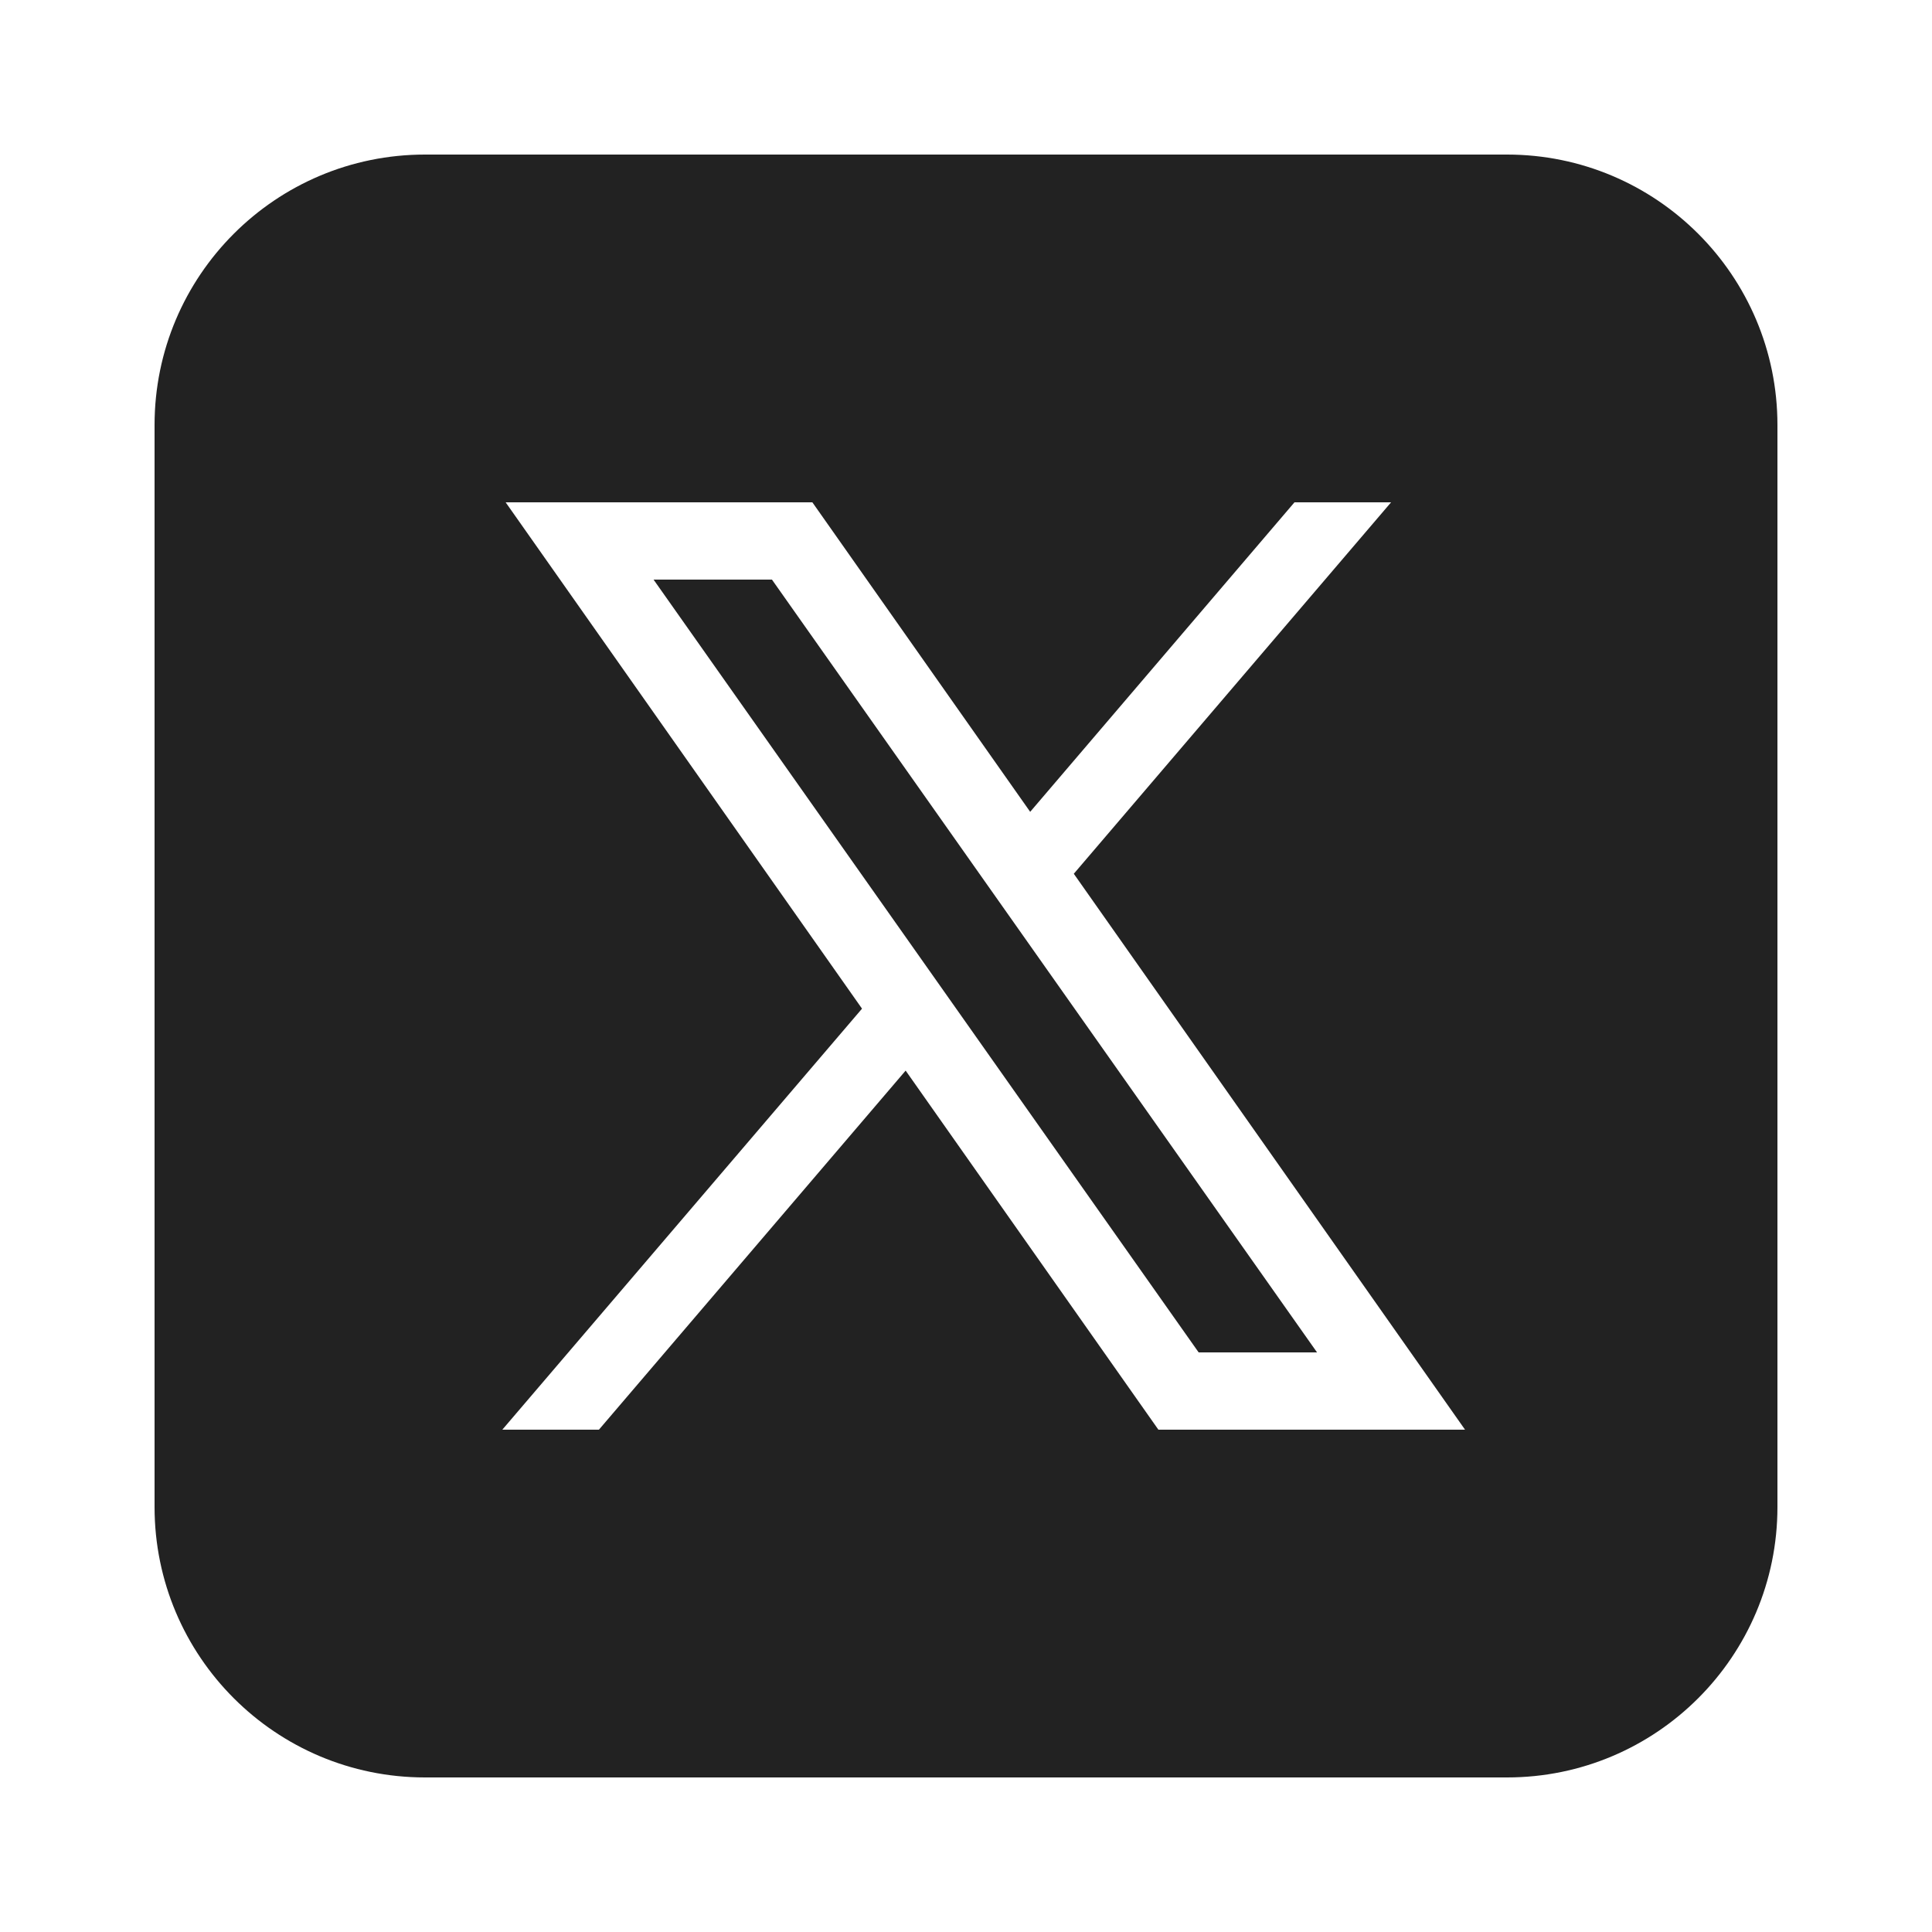
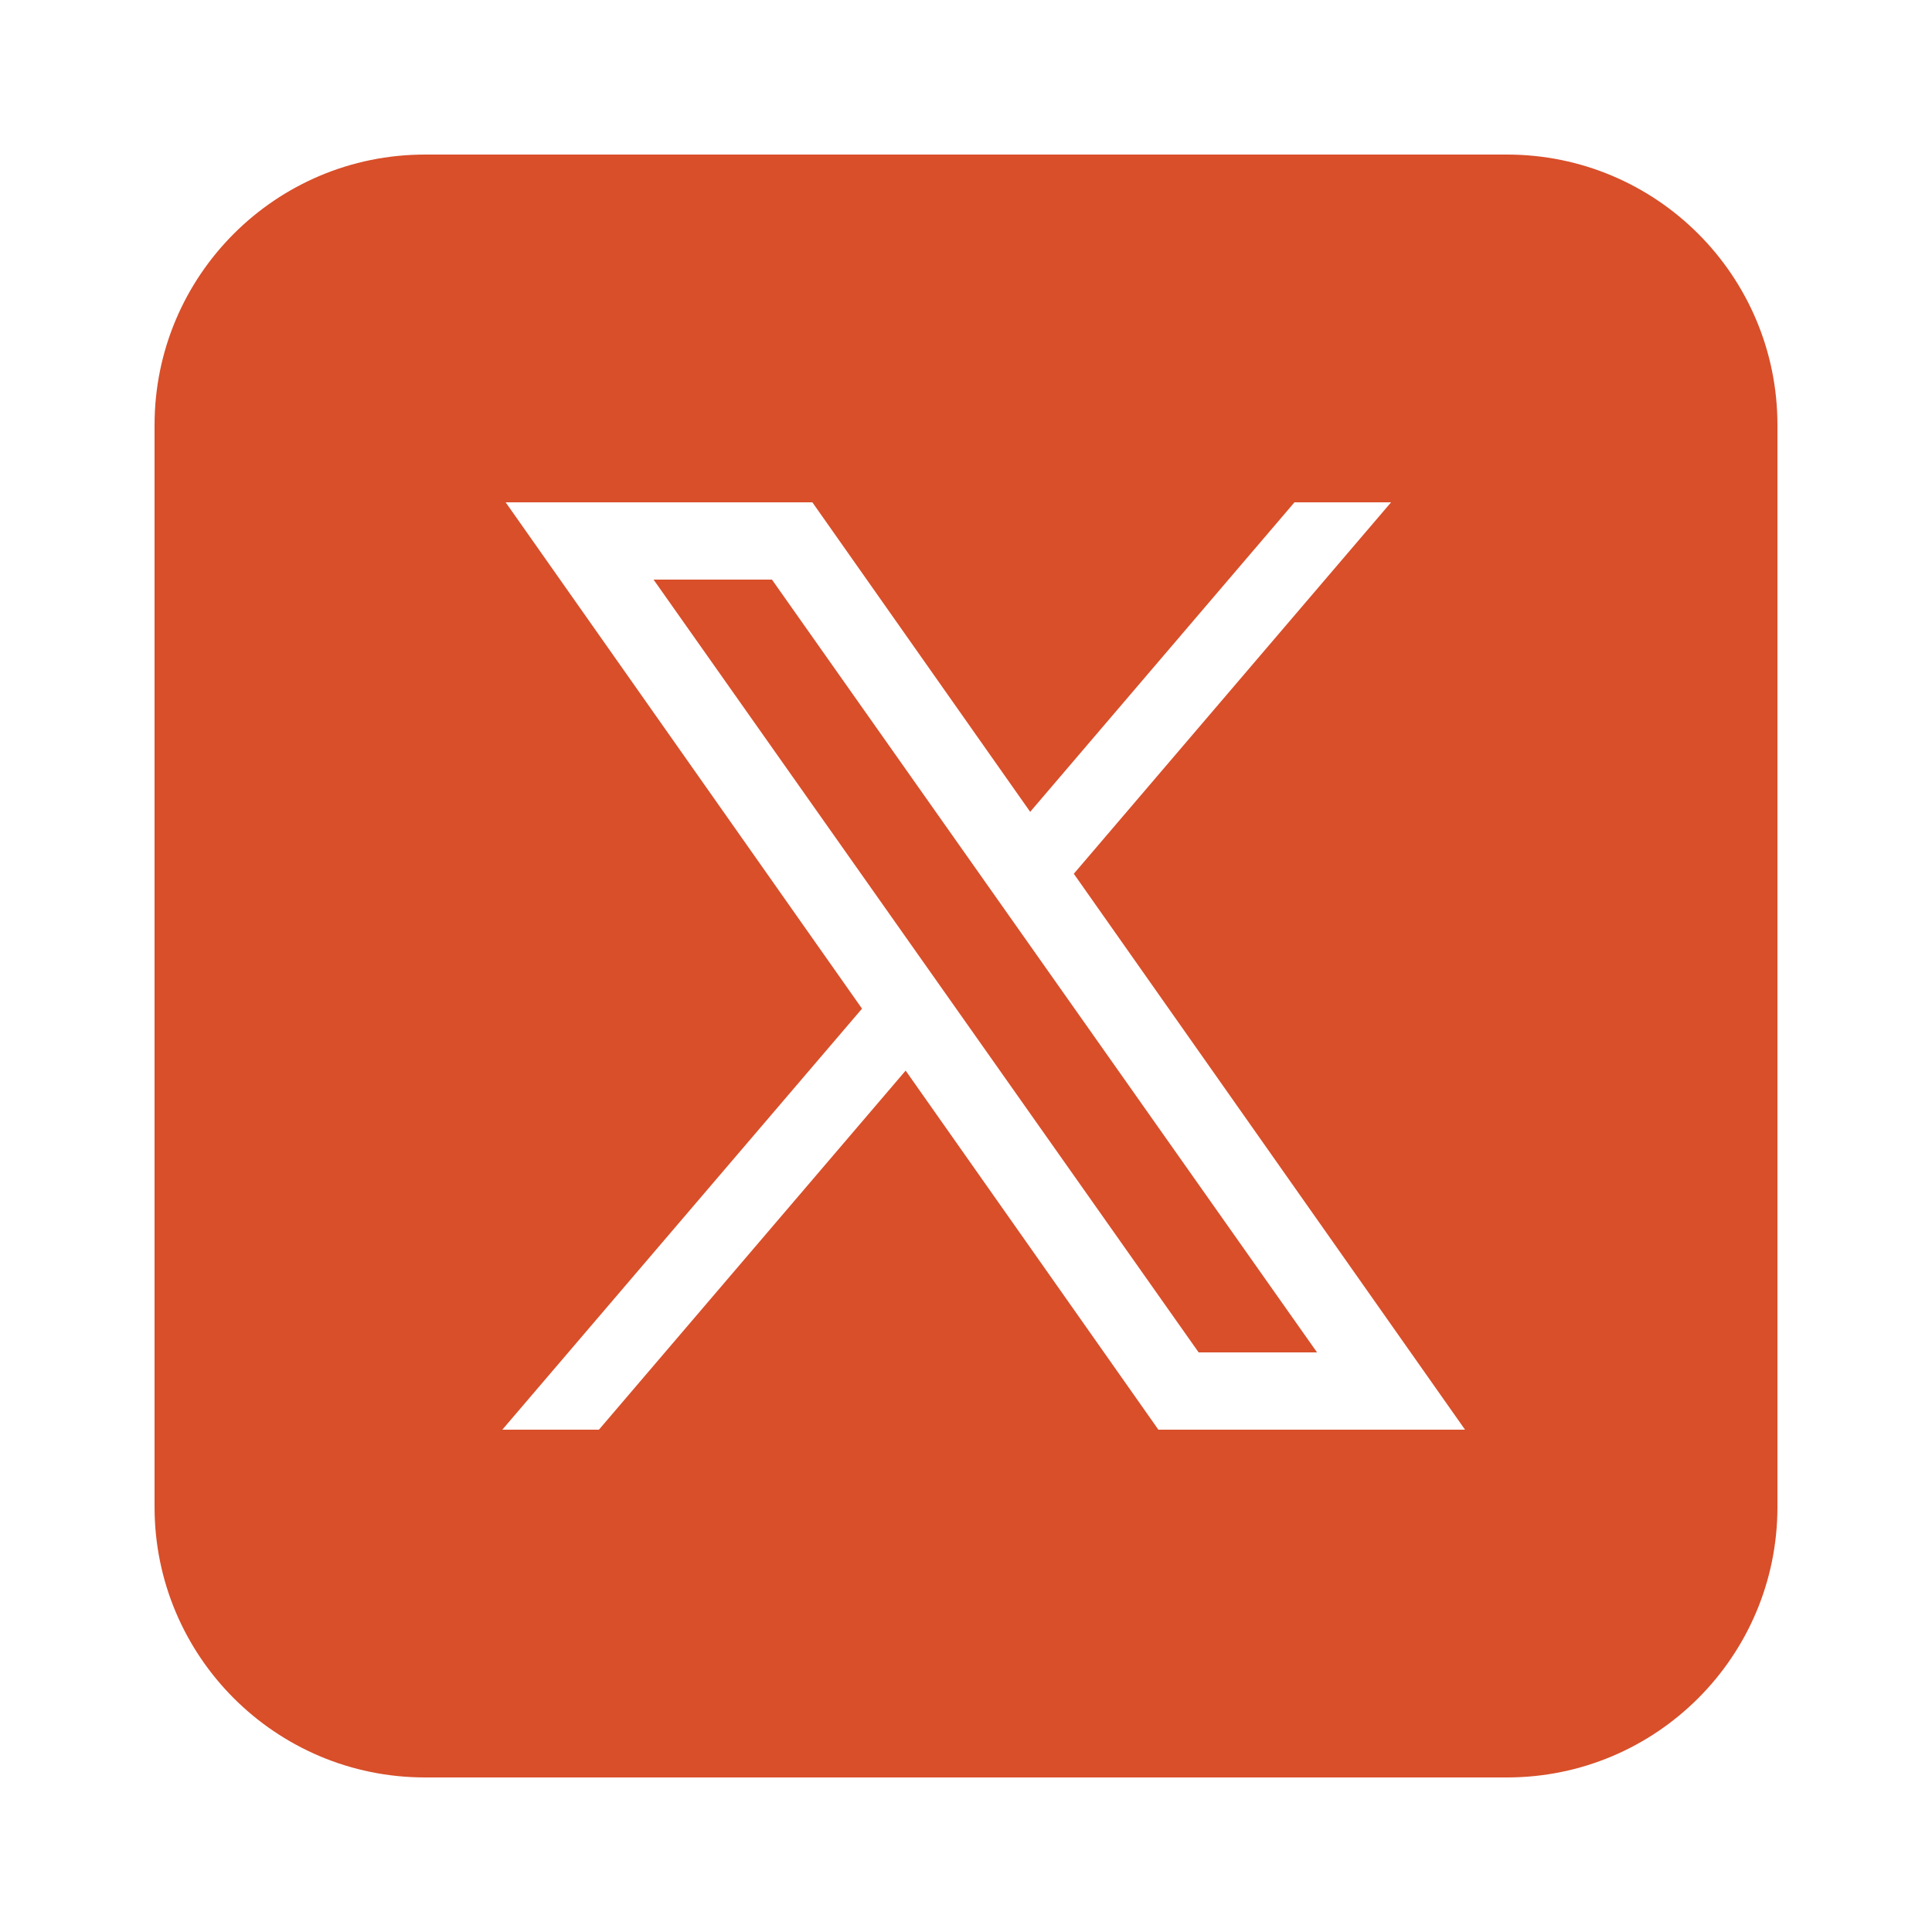
<svg xmlns="http://www.w3.org/2000/svg" viewBox="0,0,256,256" width="50px" height="50px">
-   <g fill="#222222" fill-rule="nonzero" stroke="none" stroke-width="1" stroke-linecap="butt" stroke-linejoin="miter" stroke-miterlimit="10" stroke-dasharray="" stroke-dashoffset="0" font-family="none" font-weight="none" font-size="none" text-anchor="none" style="mix-blend-mode: normal">
+   <g fill="#d84f2a" fill-rule="nonzero" stroke="none" stroke-width="1" stroke-linecap="butt" stroke-linejoin="miter" stroke-miterlimit="10" stroke-dasharray="" stroke-dashoffset="0" font-family="none" font-weight="none" font-size="none" text-anchor="none" style="mix-blend-mode: normal">
    <g transform="scale(5.12,5.12)">
      <path d="M11,4c-3.866,0 -7,3.134 -7,7v28c0,3.866 3.134,7 7,7h28c3.866,0 7,-3.134 7,-7v-28c0,-3.866 -3.134,-7 -7,-7zM13.086,13h7.938l5.637,8.01l6.84,-8.01h2.5l-8.211,9.613l10.125,14.387h-7.936l-6.541,-9.293l-7.938,9.293h-2.5l9.309,-10.896zM16.914,15l14.107,20h3.064l-14.107,-20z" />
    </g>
  </g>
</svg>
